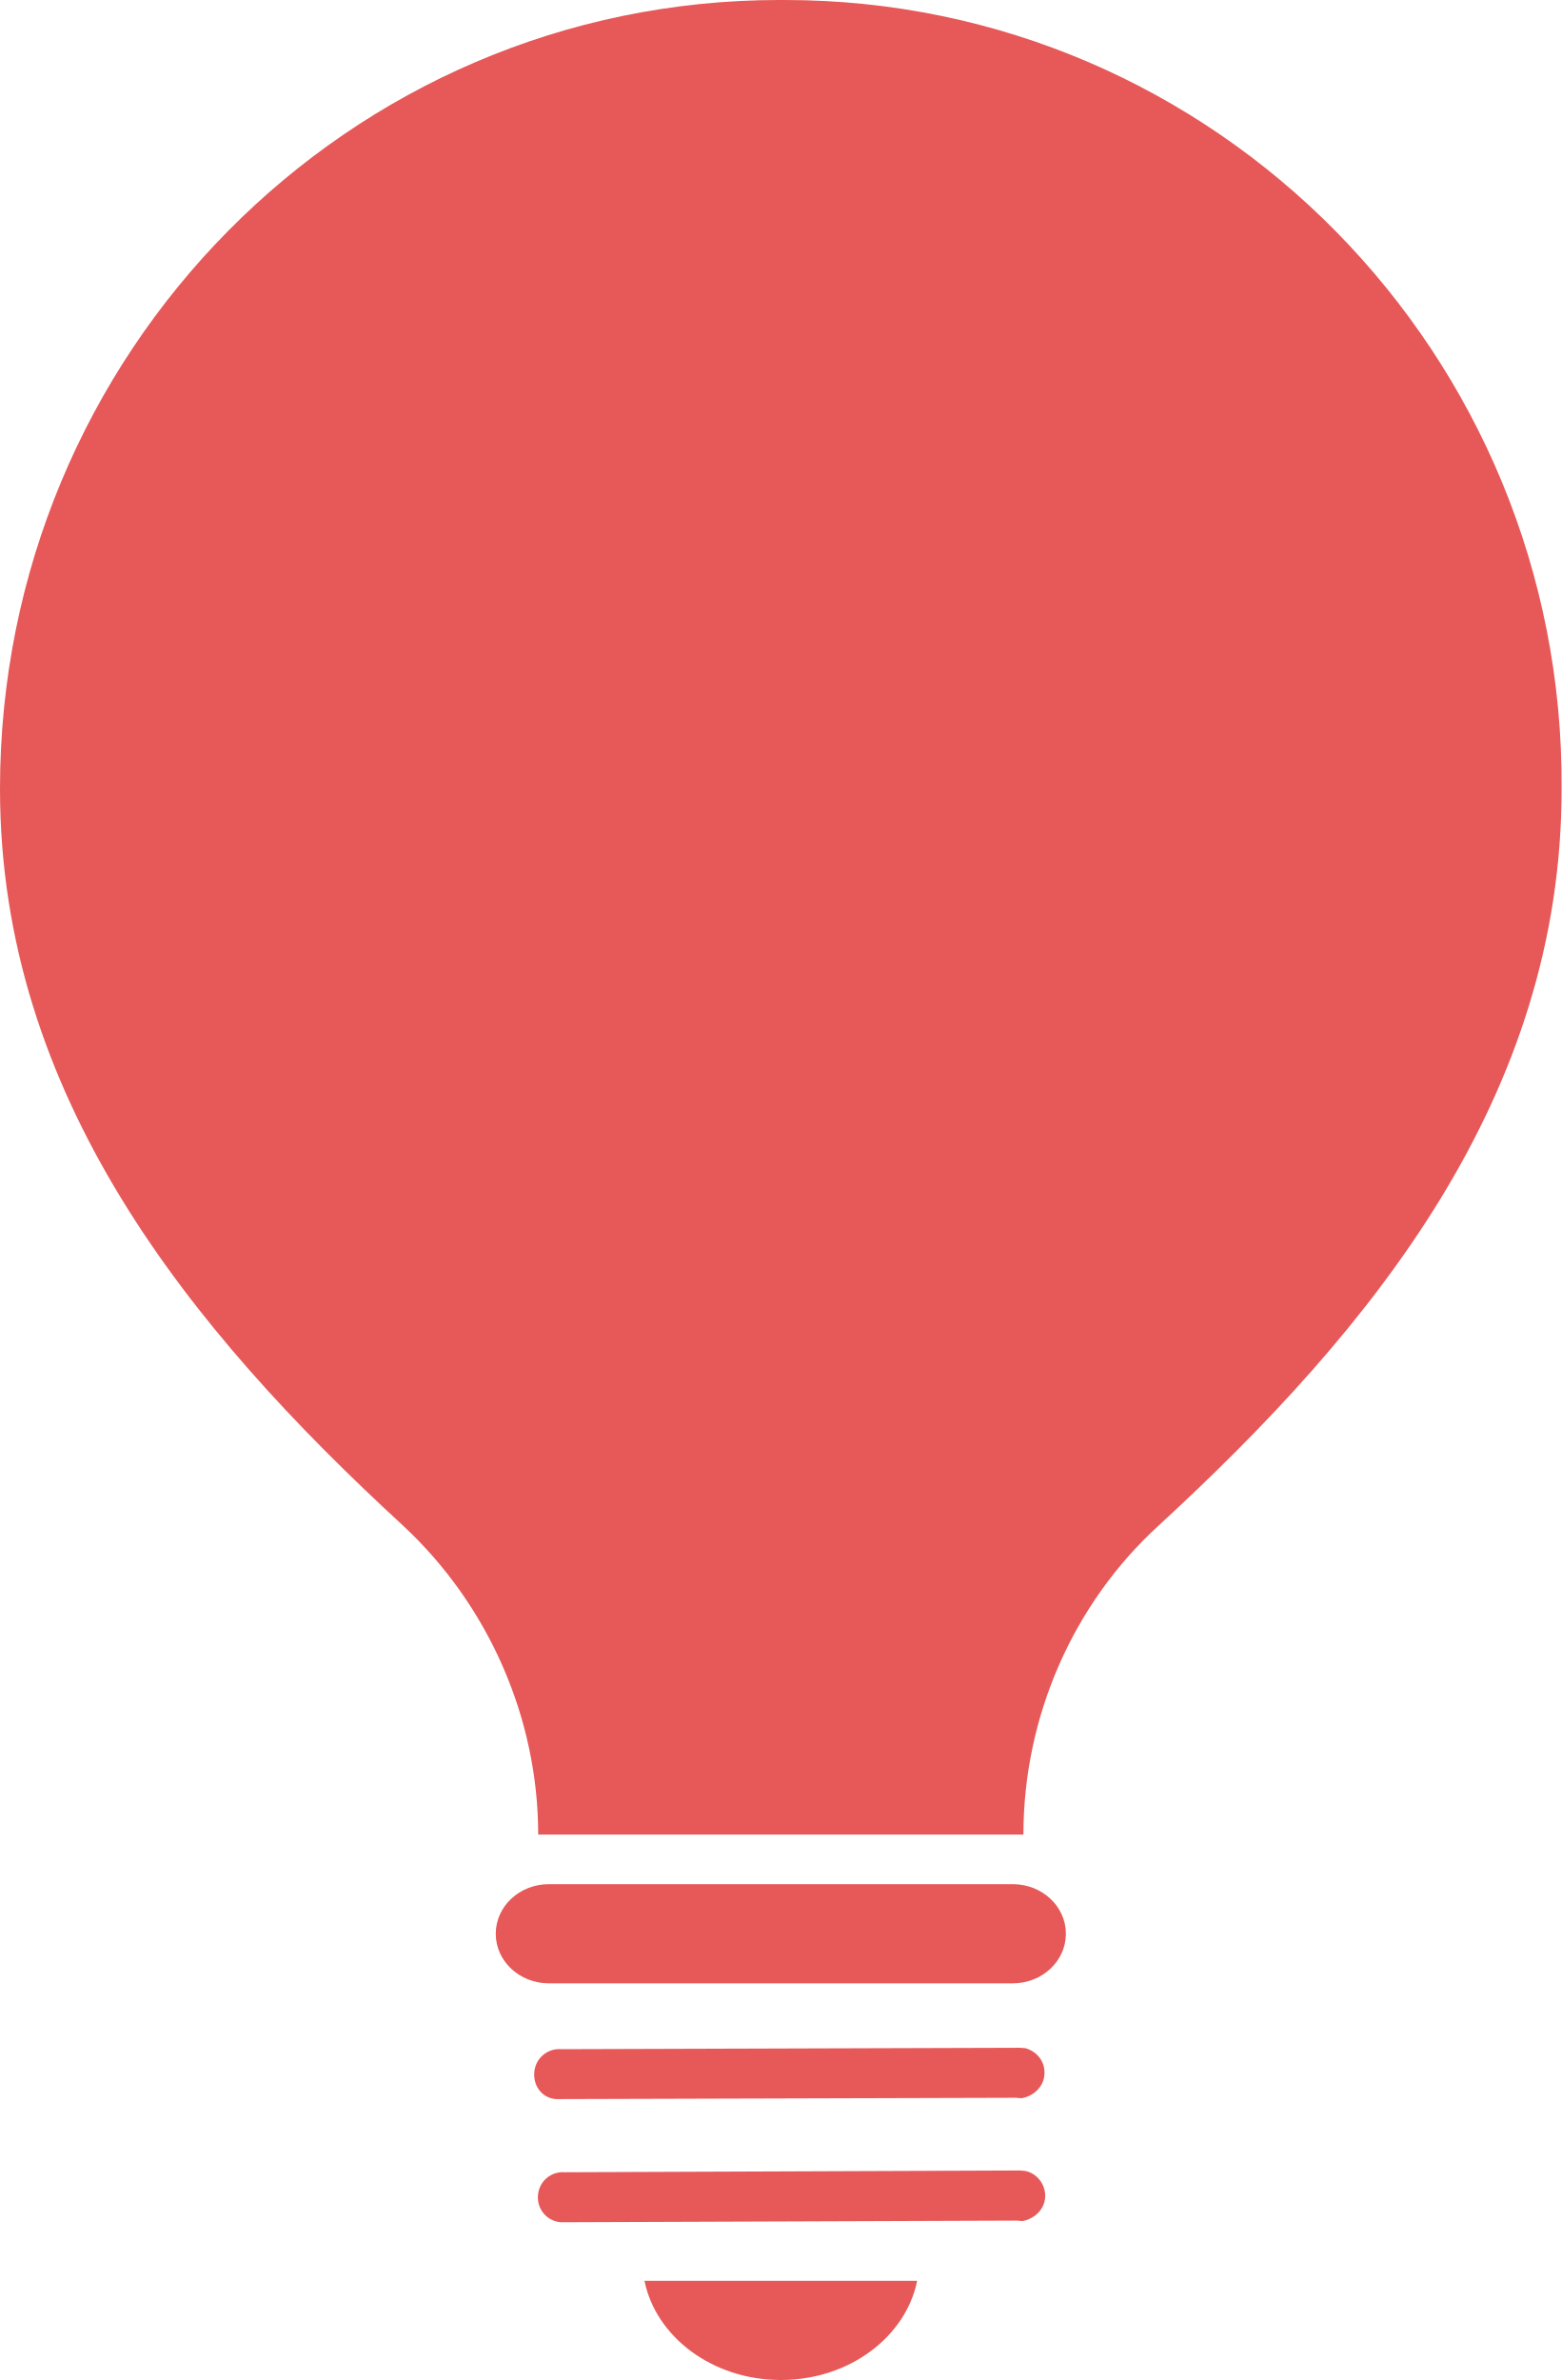
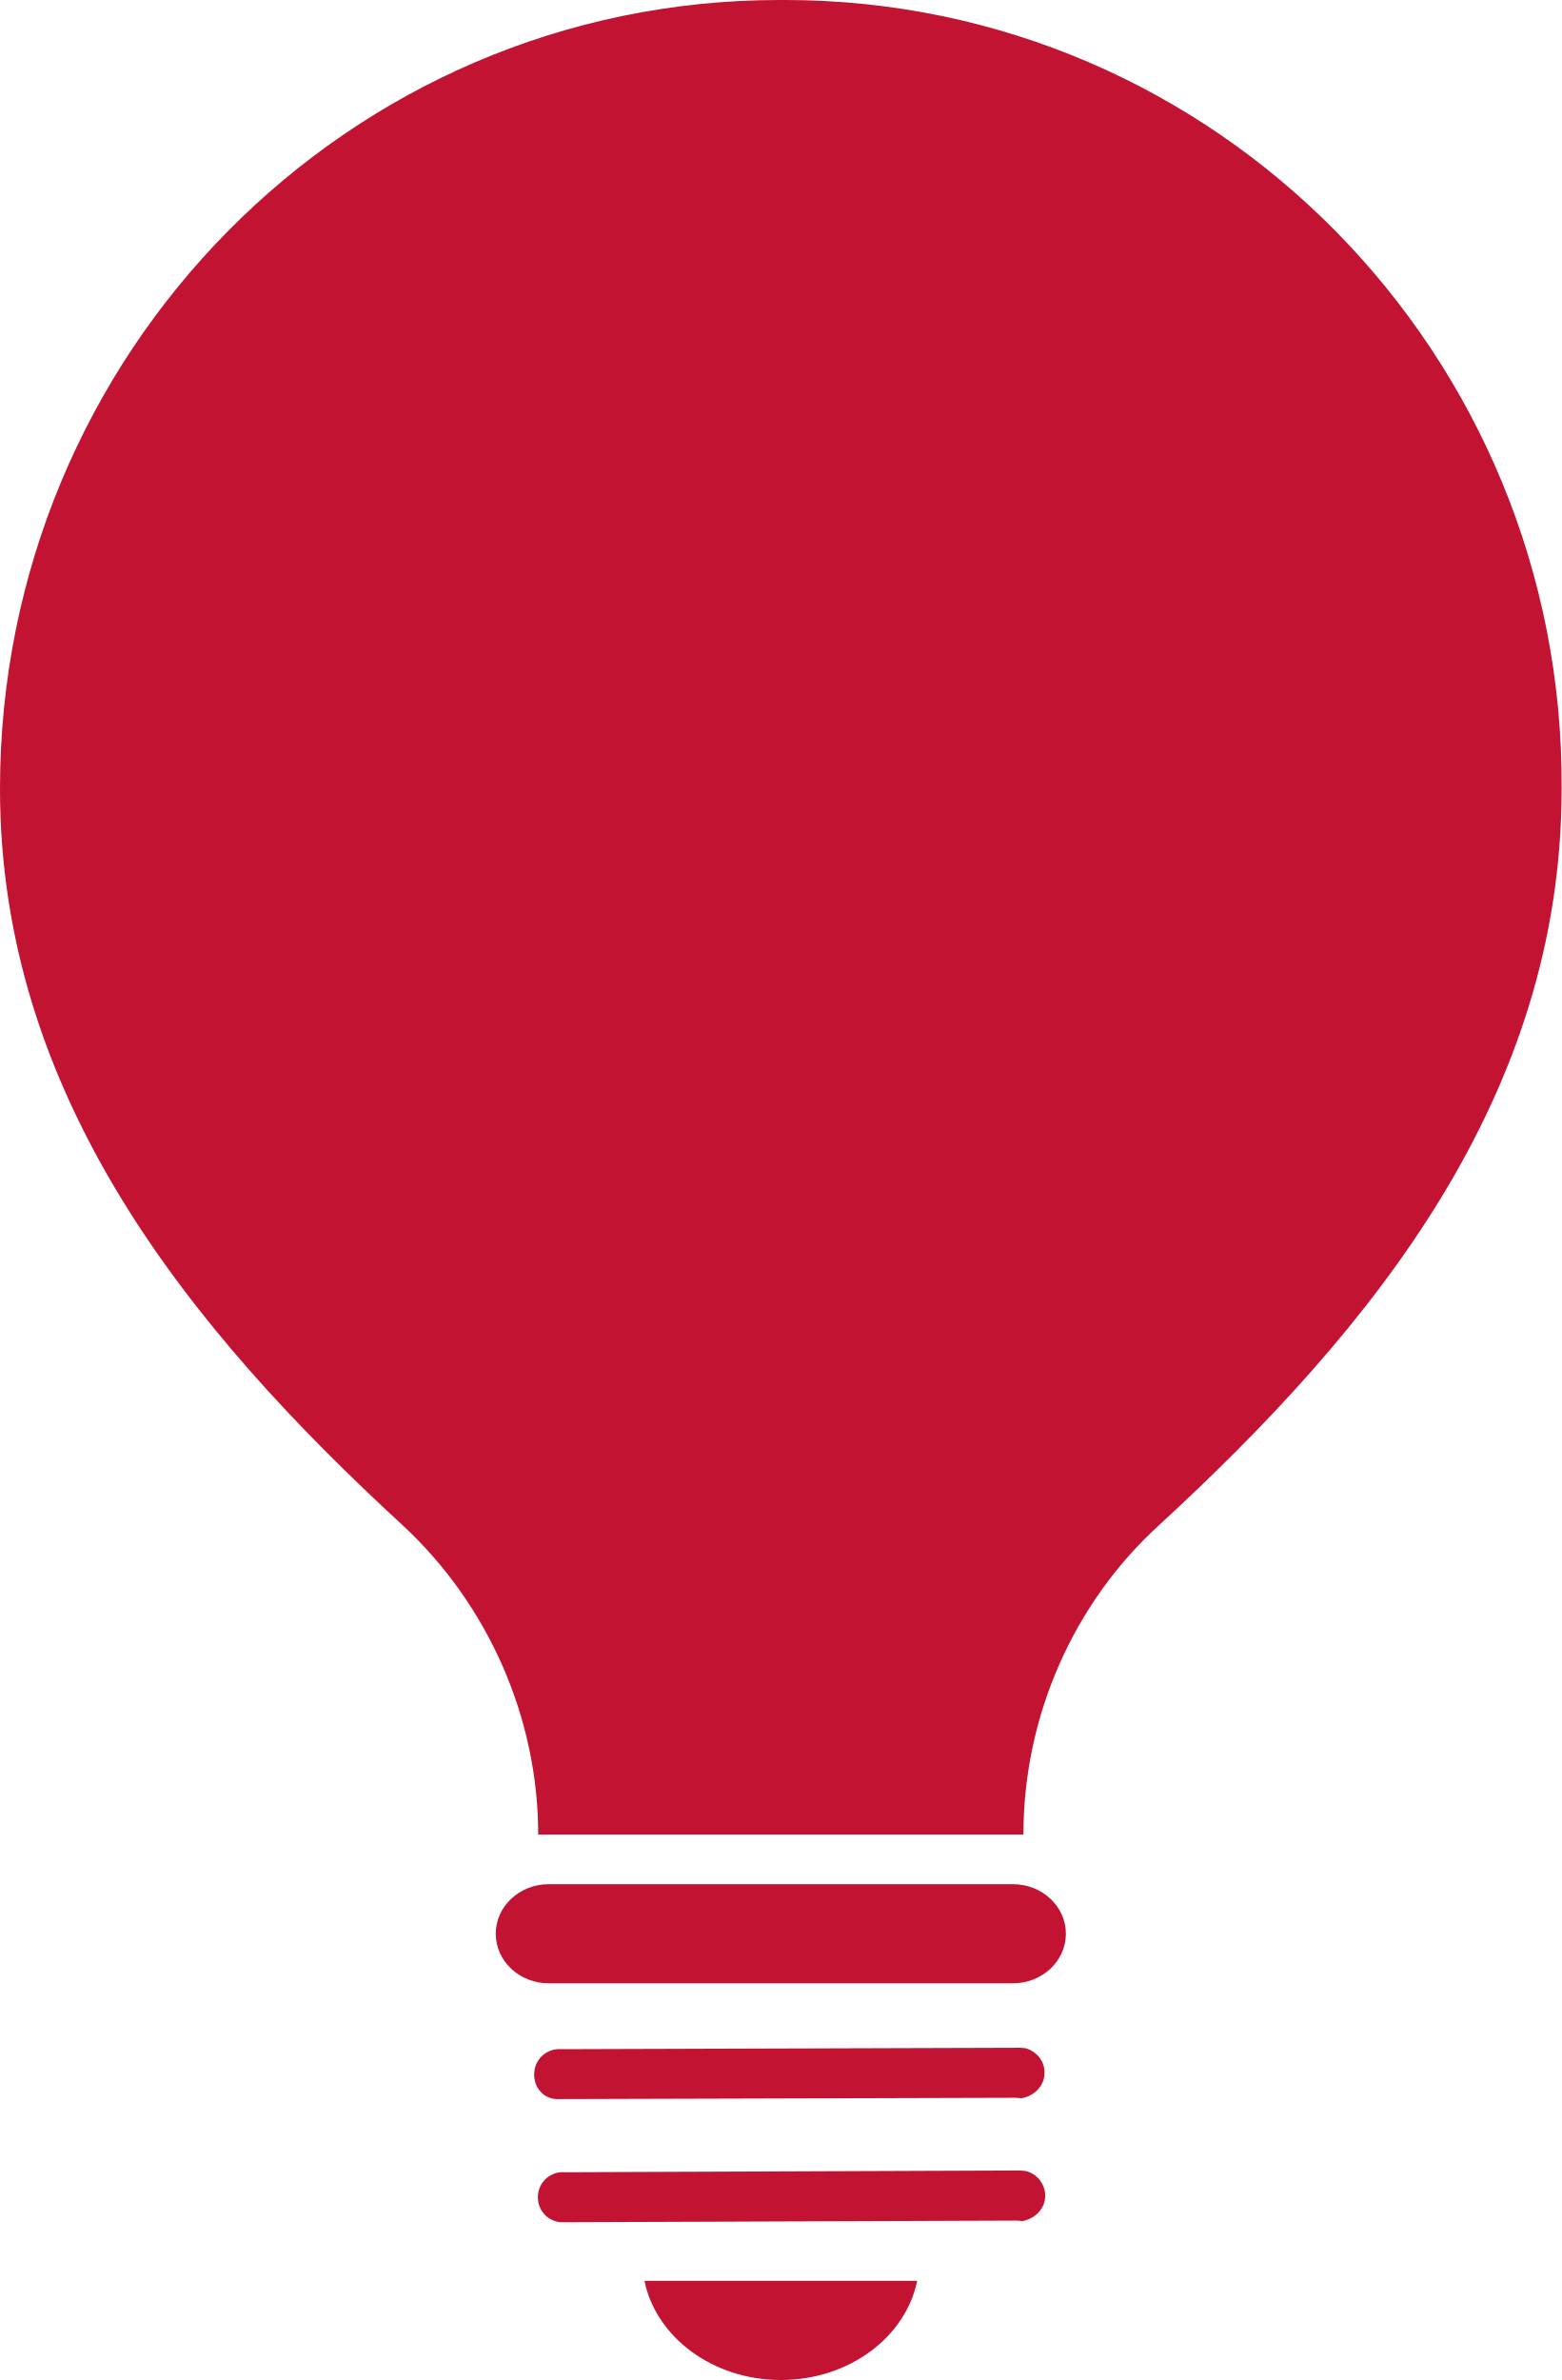
<svg xmlns="http://www.w3.org/2000/svg" width="63" height="96" viewBox="0 0 63 96" fill="none">
-   <path d="M26 92C26.453 94.24 28.718 96 31.5 96C34.282 96 36.547 94.24 37 92H26Z" fill="#E75858" />
-   <path d="M22.424 84.669L40.987 84.616C41.043 84.62 41.099 84.625 41.211 84.634C41.668 84.559 42.093 84.199 42.134 83.695C42.176 83.19 41.872 82.77 41.377 82.617C41.321 82.612 41.265 82.608 41.153 82.599L22.646 82.656C22.085 82.61 21.601 83.022 21.554 83.582C21.508 84.142 21.864 84.623 22.424 84.669Z" fill="#E75858" />
-   <path d="M41.357 87.567C41.301 87.563 41.246 87.558 41.135 87.549L22.785 87.62C22.229 87.574 21.748 87.986 21.702 88.546C21.656 89.106 22.063 89.591 22.619 89.637L41.024 89.57C41.08 89.575 41.135 89.58 41.246 89.589C41.7 89.513 42.121 89.153 42.163 88.649C42.204 88.144 41.852 87.664 41.357 87.567Z" fill="#E75858" />
-   <path d="M40.858 76H22.142C20.958 76 20 76.895 20 78C20 79.105 20.958 80 22.142 80H40.858C42.042 80 43 79.105 43 78C43 76.895 42.042 76 40.858 76Z" fill="#E75858" />
-   <path d="M31.668 0C31.612 0 31.612 0 31.556 0C31.5 0 31.5 0 31.443 0C14.062 0 0 14.231 0 31.82C0 44.172 7.594 53.565 16.256 61.534C19.687 64.722 21.712 69.275 21.712 74H31.387C31.387 74 31.443 74 31.5 74C31.556 74 31.612 74 31.612 74H41.287C41.287 69.219 43.312 64.665 46.743 61.534C55.406 53.565 62.999 44.229 62.999 31.82C63.112 14.288 49.05 0 31.668 0Z" fill="#E75858" />
+   <path d="M26 92C26.453 94.24 28.718 96 31.5 96C34.282 96 36.547 94.24 37 92H26Z" fill="#C21332" />
+   <path d="M22.424 84.669L40.987 84.616C41.043 84.62 41.099 84.625 41.211 84.634C41.668 84.559 42.093 84.199 42.134 83.695C42.176 83.19 41.872 82.77 41.377 82.617C41.321 82.612 41.265 82.608 41.153 82.599L22.646 82.656C22.085 82.61 21.601 83.022 21.554 83.582C21.508 84.142 21.864 84.623 22.424 84.669Z" fill="#C21332" />
+   <path d="M41.357 87.567C41.301 87.563 41.246 87.558 41.135 87.549L22.785 87.62C22.229 87.574 21.748 87.986 21.702 88.546C21.656 89.106 22.063 89.591 22.619 89.637L41.024 89.57C41.08 89.575 41.135 89.58 41.246 89.589C41.7 89.513 42.121 89.153 42.163 88.649C42.204 88.144 41.852 87.664 41.357 87.567Z" fill="#C21332" />
+   <path d="M40.858 76H22.142C20.958 76 20 76.895 20 78C20 79.105 20.958 80 22.142 80H40.858C42.042 80 43 79.105 43 78C43 76.895 42.042 76 40.858 76Z" fill="#C21332" />
+   <path d="M31.668 0C31.612 0 31.612 0 31.556 0C31.5 0 31.5 0 31.443 0C14.062 0 0 14.231 0 31.82C0 44.172 7.594 53.565 16.256 61.534C19.687 64.722 21.712 69.275 21.712 74H31.387C31.387 74 31.443 74 31.5 74C31.556 74 31.612 74 31.612 74H41.287C41.287 69.219 43.312 64.665 46.743 61.534C55.406 53.565 62.999 44.229 62.999 31.82C63.112 14.288 49.05 0 31.668 0Z" fill="#C21332" />
</svg>
